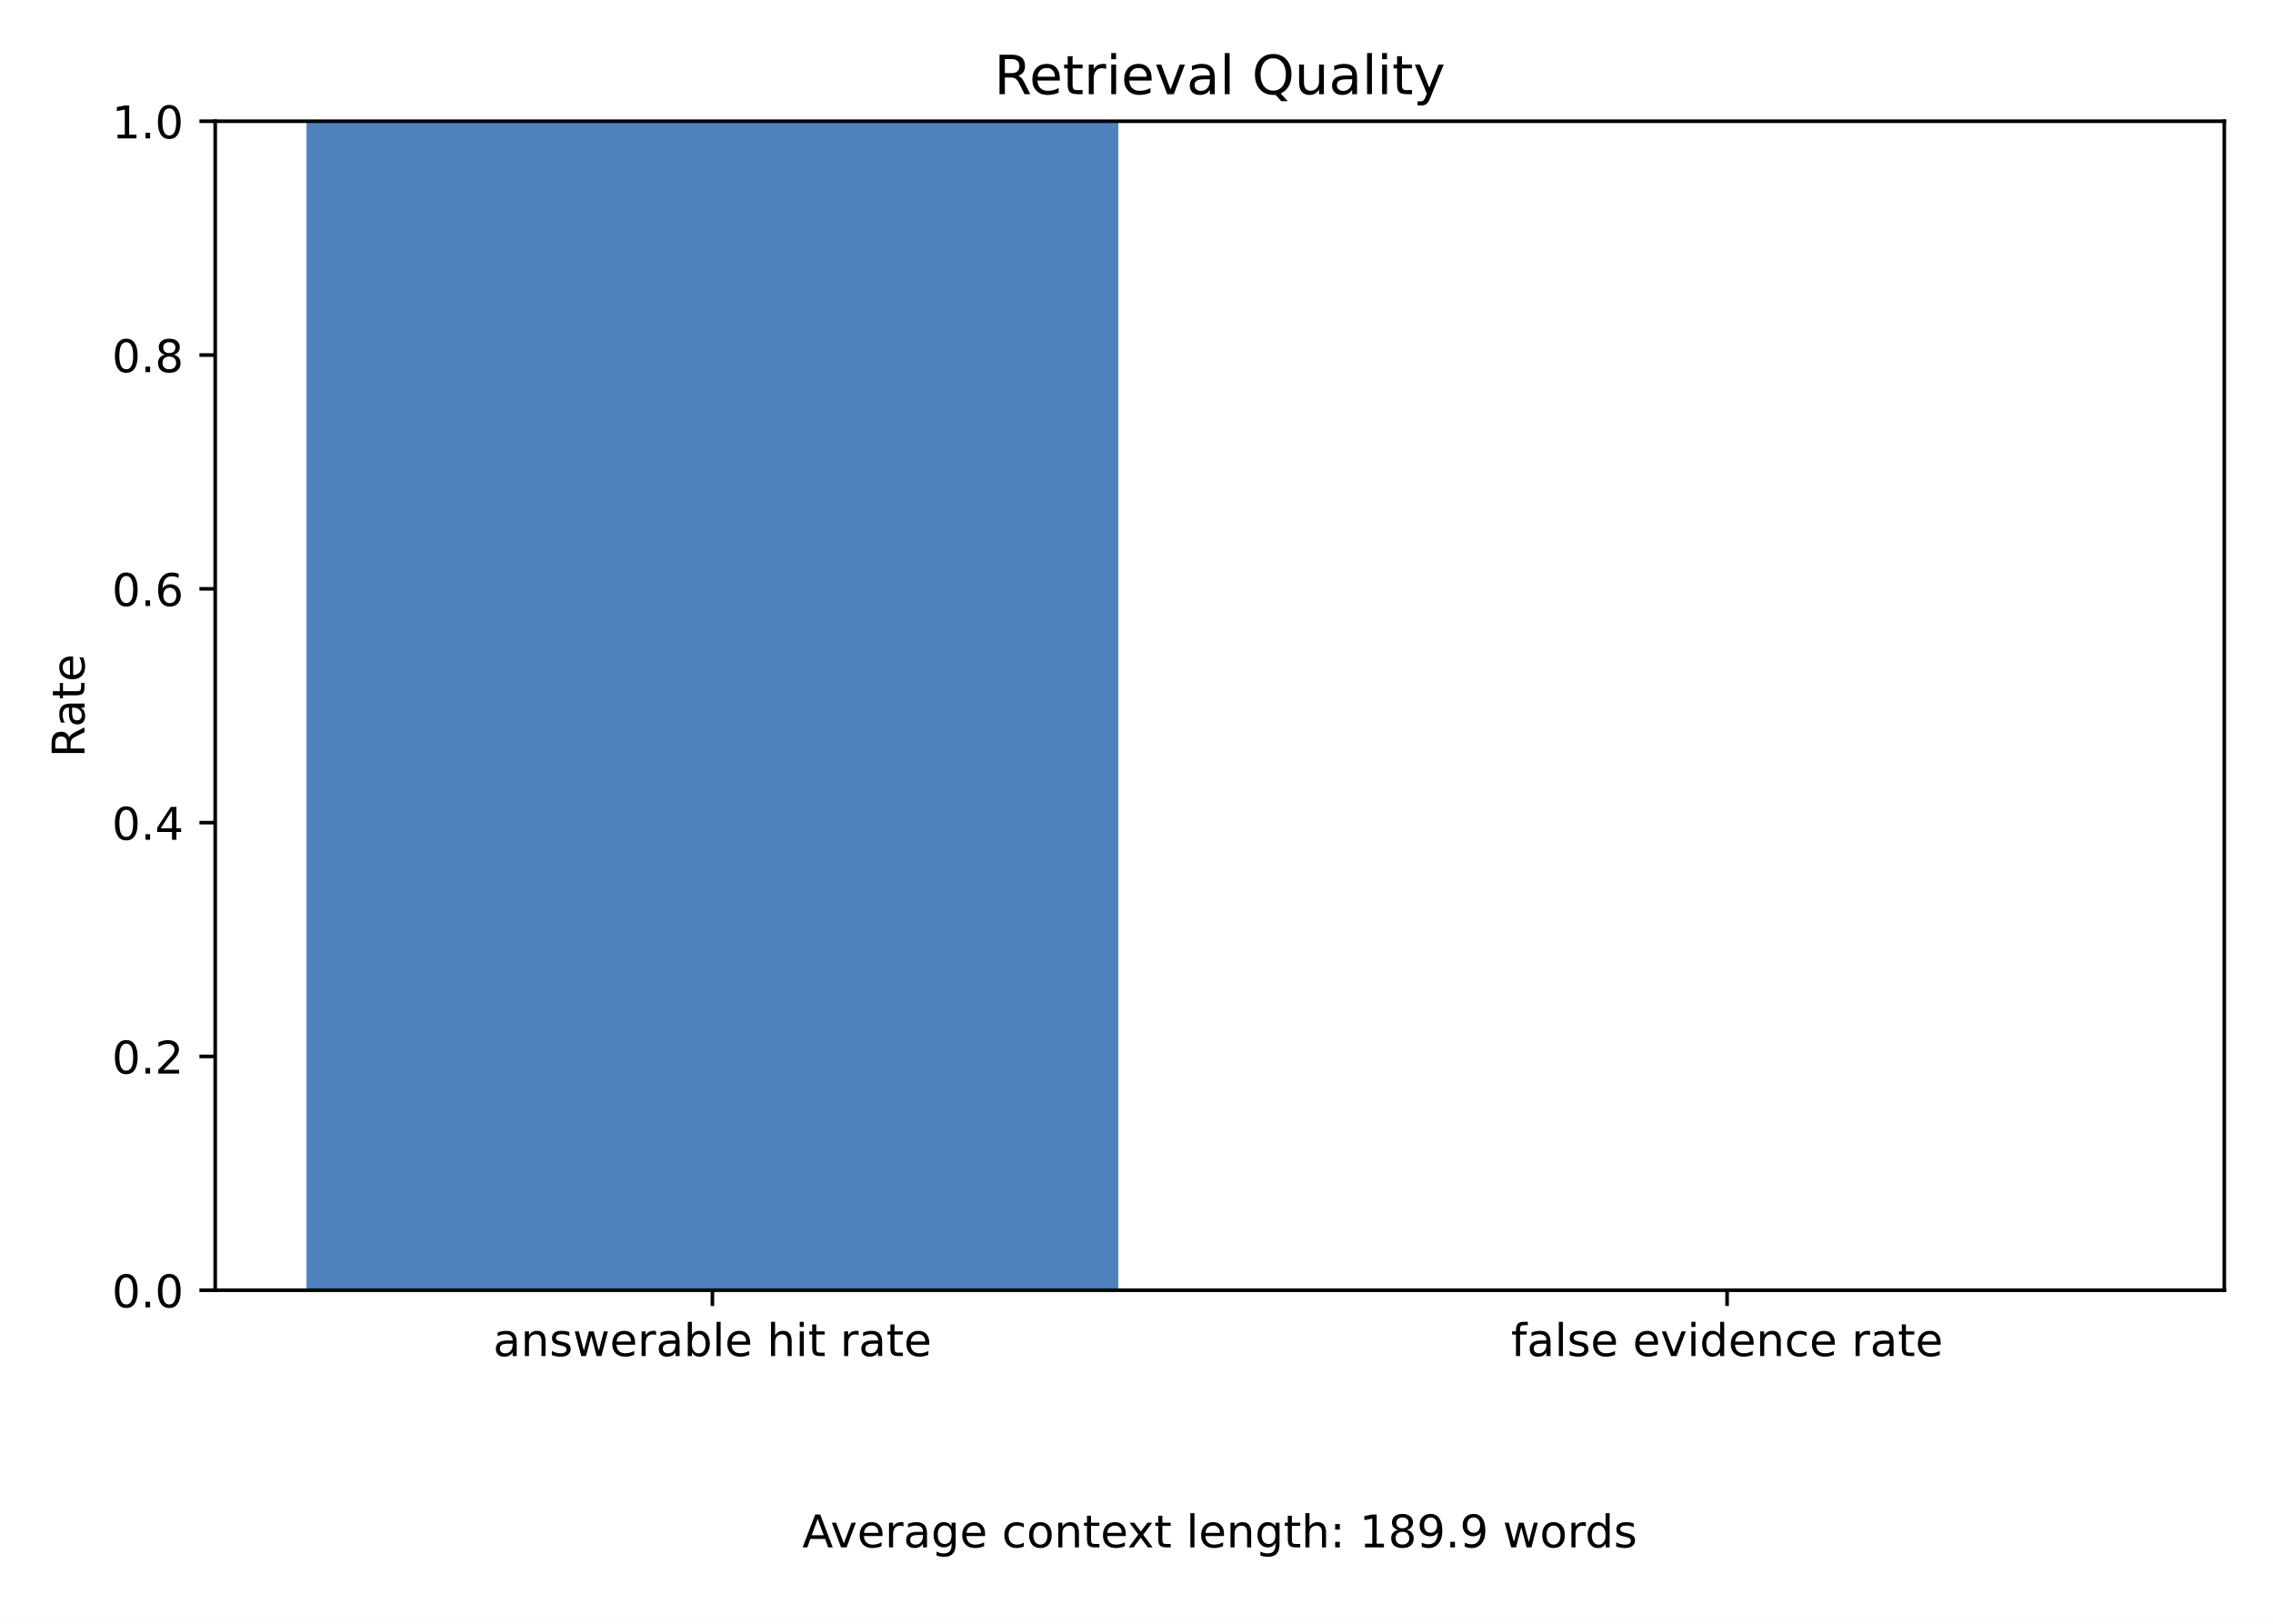
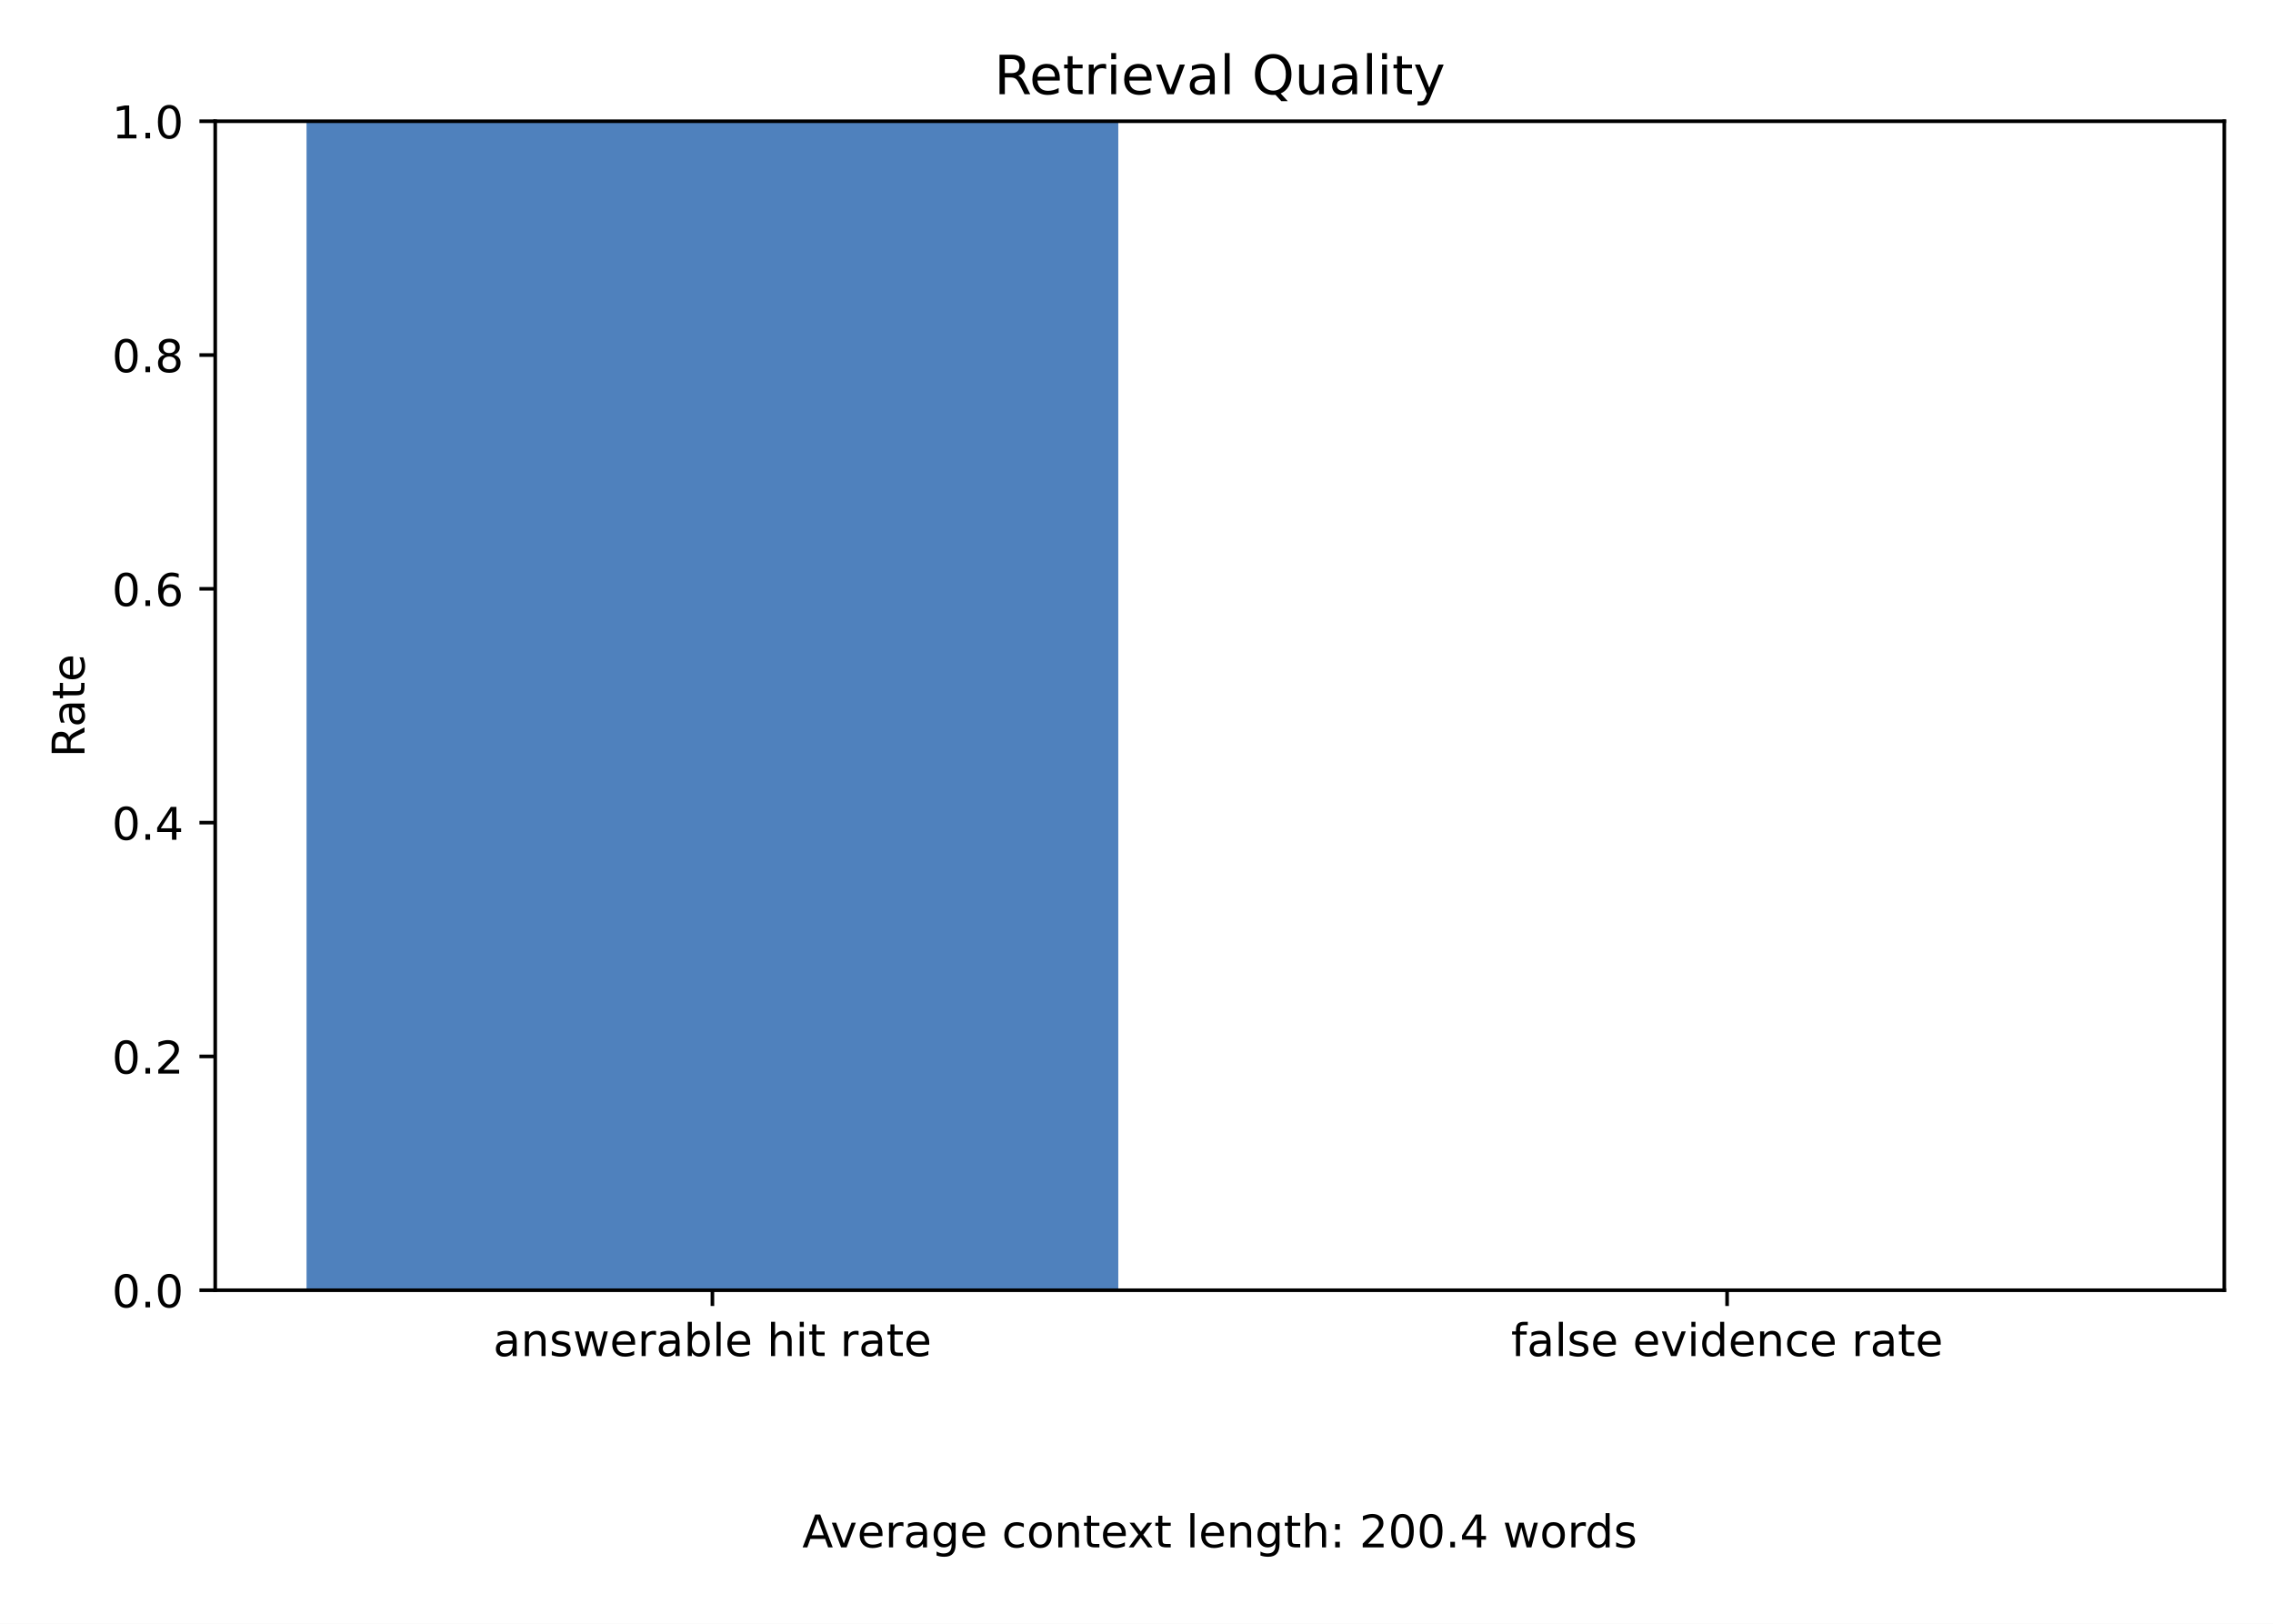
<svg xmlns="http://www.w3.org/2000/svg" xmlns:xlink="http://www.w3.org/1999/xlink" width="504pt" height="360pt" viewBox="0 0 504 360" version="1.1">
  <defs>
    <style type="text/css">*{stroke-linejoin: round; stroke-linecap: butt}</style>
  </defs>
  <g id="figure_1">
    <g id="patch_1">
-       <path d="M 0 360 L 504 360 L 504 0 L 0 0 z " style="fill: #ffffff" />
+       <path d="M 0 360  L 504 360  L 504 0  L 0 0  z " style="fill: #ffffff" />
    </g>
    <g id="axes_1">
      <g id="patch_2">
-         <path d="M 47.72 286.056 L 493.2 286.056 L 493.2 26.88 L 47.72 26.88 z " style="fill: #ffffff" />
+         <path d="M 47.72 286.056  L 493.2 286.056  L 493.2 26.88  L 47.72 26.88  z " style="fill: #ffffff" />
      </g>
      <g id="patch_3">
-         <path d="M 67.969 286.056 L 247.961 286.056 L 247.961 26.88 L 67.969 26.88 z " clip-path="url(#p1e63d55a97)" style="fill: #4f81bd" />
+         <path d="M 67.969 286.056  L 247.961 286.056  L 247.961 26.88  L 67.969 26.88  z " clip-path="url(#p5b9cbe5cda)" style="fill: #4f81bd" />
      </g>
      <g id="patch_4">
-         <path d="M 292.959 286.056 L 472.951 286.056 L 472.951 286.056 L 292.959 286.056 z " clip-path="url(#p1e63d55a97)" style="fill: #b94a48" />
+         <path d="M 292.959 286.056  L 472.951 286.056  L 472.951 286.056  L 292.959 286.056  z " clip-path="url(#p5b9cbe5cda)" style="fill: #b94a48" />
      </g>
      <g id="matplotlib.axis_1">
        <g id="xtick_1">
          <g id="line2d_1">
            <defs>
-               <path id="m682db92b27" d="M 0 0 L 0 3.5 " style="stroke: #000000; stroke-width: 0.8" />
+               <path id="mde7ae08390" d="M 0 0  L 0 3.5  " style="stroke: #000000; stroke-width: 0.8" />
            </defs>
            <g>
-               <use xlink:href="#m682db92b27" x="157.965" y="286.056" style="stroke: #000000; stroke-width: 0.8" />
+               <use xlink:href="#mde7ae08390" x="157.965" y="286.056" style="stroke: #000000; stroke-width: 0.8" />
            </g>
          </g>
          <g id="text_1">
            <g transform="translate(109.3502 300.6544) scale(0.1 -0.1)">
              <defs>
-                 <path id="DejaVuSans-61" d="M 2194 1759 Q 1497 1759 1228 1600 Q 959 1441 959 1056 Q 959 750 1161 570 Q 1363 391 1709 391 Q 2188 391 2477 730 Q 2766 1069 2766 1631 L 2766 1759 L 2194 1759 z M 3341 1997 L 3341 0 L 2766 0 L 2766 531 Q 2569 213 2275 61 Q 1981 -91 1556 -91 Q 1019 -91 701 211 Q 384 513 384 1019 Q 384 1609 779 1909 Q 1175 2209 1959 2209 L 2766 2209 L 2766 2266 Q 2766 2663 2505 2880 Q 2244 3097 1772 3097 Q 1472 3097 1187 3025 Q 903 2953 641 2809 L 641 3341 Q 956 3463 1253 3523 Q 1550 3584 1831 3584 Q 2591 3584 2966 3190 Q 3341 2797 3341 1997 z " transform="scale(0.015625)" />
-                 <path id="DejaVuSans-6e" d="M 3513 2113 L 3513 0 L 2938 0 L 2938 2094 Q 2938 2591 2744 2837 Q 2550 3084 2163 3084 Q 1697 3084 1428 2787 Q 1159 2491 1159 1978 L 1159 0 L 581 0 L 581 3500 L 1159 3500 L 1159 2956 Q 1366 3272 1645 3428 Q 1925 3584 2291 3584 Q 2894 3584 3203 3211 Q 3513 2838 3513 2113 z " transform="scale(0.015625)" />
-                 <path id="DejaVuSans-73" d="M 2834 3397 L 2834 2853 Q 2591 2978 2328 3040 Q 2066 3103 1784 3103 Q 1356 3103 1142 2972 Q 928 2841 928 2578 Q 928 2378 1081 2264 Q 1234 2150 1697 2047 L 1894 2003 Q 2506 1872 2764 1633 Q 3022 1394 3022 966 Q 3022 478 2636 193 Q 2250 -91 1575 -91 Q 1294 -91 989 -36 Q 684 19 347 128 L 347 722 Q 666 556 975 473 Q 1284 391 1588 391 Q 1994 391 2212 530 Q 2431 669 2431 922 Q 2431 1156 2273 1281 Q 2116 1406 1581 1522 L 1381 1569 Q 847 1681 609 1914 Q 372 2147 372 2553 Q 372 3047 722 3315 Q 1072 3584 1716 3584 Q 2034 3584 2315 3537 Q 2597 3491 2834 3397 z " transform="scale(0.015625)" />
-                 <path id="DejaVuSans-77" d="M 269 3500 L 844 3500 L 1563 769 L 2278 3500 L 2956 3500 L 3675 769 L 4391 3500 L 4966 3500 L 4050 0 L 3372 0 L 2619 2869 L 1863 0 L 1184 0 L 269 3500 z " transform="scale(0.015625)" />
-                 <path id="DejaVuSans-65" d="M 3597 1894 L 3597 1613 L 953 1613 Q 991 1019 1311 708 Q 1631 397 2203 397 Q 2534 397 2845 478 Q 3156 559 3463 722 L 3463 178 Q 3153 47 2828 -22 Q 2503 -91 2169 -91 Q 1331 -91 842 396 Q 353 884 353 1716 Q 353 2575 817 3079 Q 1281 3584 2069 3584 Q 2775 3584 3186 3129 Q 3597 2675 3597 1894 z M 3022 2063 Q 3016 2534 2758 2815 Q 2500 3097 2075 3097 Q 1594 3097 1305 2825 Q 1016 2553 972 2059 L 3022 2063 z " transform="scale(0.015625)" />
-                 <path id="DejaVuSans-72" d="M 2631 2963 Q 2534 3019 2420 3045 Q 2306 3072 2169 3072 Q 1681 3072 1420 2755 Q 1159 2438 1159 1844 L 1159 0 L 581 0 L 581 3500 L 1159 3500 L 1159 2956 Q 1341 3275 1631 3429 Q 1922 3584 2338 3584 Q 2397 3584 2469 3576 Q 2541 3569 2628 3553 L 2631 2963 z " transform="scale(0.015625)" />
-                 <path id="DejaVuSans-62" d="M 3116 1747 Q 3116 2381 2855 2742 Q 2594 3103 2138 3103 Q 1681 3103 1420 2742 Q 1159 2381 1159 1747 Q 1159 1113 1420 752 Q 1681 391 2138 391 Q 2594 391 2855 752 Q 3116 1113 3116 1747 z M 1159 2969 Q 1341 3281 1617 3432 Q 1894 3584 2278 3584 Q 2916 3584 3314 3078 Q 3713 2572 3713 1747 Q 3713 922 3314 415 Q 2916 -91 2278 -91 Q 1894 -91 1617 61 Q 1341 213 1159 525 L 1159 0 L 581 0 L 581 4863 L 1159 4863 L 1159 2969 z " transform="scale(0.015625)" />
-                 <path id="DejaVuSans-6c" d="M 603 4863 L 1178 4863 L 1178 0 L 603 0 L 603 4863 z " transform="scale(0.015625)" />
+                 <path id="DejaVuSans-61" d="M 2194 1759  Q 1497 1759 1228 1600  Q 959 1441 959 1056  Q 959 750 1161 570  Q 1363 391 1709 391  Q 2188 391 2477 730  Q 2766 1069 2766 1631  L 2766 1759  L 2194 1759  z M 3341 1997  L 3341 0  L 2766 0  L 2766 531  Q 2569 213 2275 61  Q 1981 -91 1556 -91  Q 1019 -91 701 211  Q 384 513 384 1019  Q 384 1609 779 1909  Q 1175 2209 1959 2209  L 2766 2209  L 2766 2266  Q 2766 2663 2505 2880  Q 2244 3097 1772 3097  Q 1472 3097 1187 3025  Q 903 2953 641 2809  L 641 3341  Q 956 3463 1253 3523  Q 1550 3584 1831 3584  Q 2591 3584 2966 3190  Q 3341 2797 3341 1997  z " transform="scale(0.015625)" />
+                 <path id="DejaVuSans-6e" d="M 3513 2113  L 3513 0  L 2938 0  L 2938 2094  Q 2938 2591 2744 2837  Q 2550 3084 2163 3084  Q 1697 3084 1428 2787  Q 1159 2491 1159 1978  L 1159 0  L 581 0  L 581 3500  L 1159 3500  L 1159 2956  Q 1366 3272 1645 3428  Q 1925 3584 2291 3584  Q 2894 3584 3203 3211  Q 3513 2838 3513 2113  z " transform="scale(0.015625)" />
+                 <path id="DejaVuSans-73" d="M 2834 3397  L 2834 2853  Q 2591 2978 2328 3040  Q 2066 3103 1784 3103  Q 1356 3103 1142 2972  Q 928 2841 928 2578  Q 928 2378 1081 2264  Q 1234 2150 1697 2047  L 1894 2003  Q 2506 1872 2764 1633  Q 3022 1394 3022 966  Q 3022 478 2636 193  Q 2250 -91 1575 -91  Q 1294 -91 989 -36  Q 684 19 347 128  L 347 722  Q 666 556 975 473  Q 1284 391 1588 391  Q 1994 391 2212 530  Q 2431 669 2431 922  Q 2431 1156 2273 1281  Q 2116 1406 1581 1522  L 1381 1569  Q 847 1681 609 1914  Q 372 2147 372 2553  Q 372 3047 722 3315  Q 1072 3584 1716 3584  Q 2034 3584 2315 3537  Q 2597 3491 2834 3397  z " transform="scale(0.015625)" />
+                 <path id="DejaVuSans-77" d="M 269 3500  L 844 3500  L 1563 769  L 2278 3500  L 2956 3500  L 3675 769  L 4391 3500  L 4966 3500  L 4050 0  L 3372 0  L 2619 2869  L 1863 0  L 1184 0  L 269 3500  z " transform="scale(0.015625)" />
+                 <path id="DejaVuSans-65" d="M 3597 1894  L 3597 1613  L 953 1613  Q 991 1019 1311 708  Q 1631 397 2203 397  Q 2534 397 2845 478  Q 3156 559 3463 722  L 3463 178  Q 3153 47 2828 -22  Q 2503 -91 2169 -91  Q 1331 -91 842 396  Q 353 884 353 1716  Q 353 2575 817 3079  Q 1281 3584 2069 3584  Q 2775 3584 3186 3129  Q 3597 2675 3597 1894  z M 3022 2063  Q 3016 2534 2758 2815  Q 2500 3097 2075 3097  Q 1594 3097 1305 2825  Q 1016 2553 972 2059  L 3022 2063  z " transform="scale(0.015625)" />
+                 <path id="DejaVuSans-72" d="M 2631 2963  Q 2534 3019 2420 3045  Q 2306 3072 2169 3072  Q 1681 3072 1420 2755  Q 1159 2438 1159 1844  L 1159 0  L 581 0  L 581 3500  L 1159 3500  L 1159 2956  Q 1341 3275 1631 3429  Q 1922 3584 2338 3584  Q 2397 3584 2469 3576  Q 2541 3569 2628 3553  L 2631 2963  z " transform="scale(0.015625)" />
+                 <path id="DejaVuSans-62" d="M 3116 1747  Q 3116 2381 2855 2742  Q 2594 3103 2138 3103  Q 1681 3103 1420 2742  Q 1159 2381 1159 1747  Q 1159 1113 1420 752  Q 1681 391 2138 391  Q 2594 391 2855 752  Q 3116 1113 3116 1747  z M 1159 2969  Q 1341 3281 1617 3432  Q 1894 3584 2278 3584  Q 2916 3584 3314 3078  Q 3713 2572 3713 1747  Q 3713 922 3314 415  Q 2916 -91 2278 -91  Q 1894 -91 1617 61  Q 1341 213 1159 525  L 1159 0  L 581 0  L 581 4863  L 1159 4863  L 1159 2969  z " transform="scale(0.015625)" />
+                 <path id="DejaVuSans-6c" d="M 603 4863  L 1178 4863  L 1178 0  L 603 0  L 603 4863  z " transform="scale(0.015625)" />
                <path id="DejaVuSans-20" transform="scale(0.015625)" />
-                 <path id="DejaVuSans-68" d="M 3513 2113 L 3513 0 L 2938 0 L 2938 2094 Q 2938 2591 2744 2837 Q 2550 3084 2163 3084 Q 1697 3084 1428 2787 Q 1159 2491 1159 1978 L 1159 0 L 581 0 L 581 4863 L 1159 4863 L 1159 2956 Q 1366 3272 1645 3428 Q 1925 3584 2291 3584 Q 2894 3584 3203 3211 Q 3513 2838 3513 2113 z " transform="scale(0.015625)" />
-                 <path id="DejaVuSans-69" d="M 603 3500 L 1178 3500 L 1178 0 L 603 0 L 603 3500 z M 603 4863 L 1178 4863 L 1178 4134 L 603 4134 L 603 4863 z " transform="scale(0.015625)" />
-                 <path id="DejaVuSans-74" d="M 1172 4494 L 1172 3500 L 2356 3500 L 2356 3053 L 1172 3053 L 1172 1153 Q 1172 725 1289 603 Q 1406 481 1766 481 L 2356 481 L 2356 0 L 1766 0 Q 1100 0 847 248 Q 594 497 594 1153 L 594 3053 L 172 3053 L 172 3500 L 594 3500 L 594 4494 L 1172 4494 z " transform="scale(0.015625)" />
+                 <path id="DejaVuSans-68" d="M 3513 2113  L 3513 0  L 2938 0  L 2938 2094  Q 2938 2591 2744 2837  Q 2550 3084 2163 3084  Q 1697 3084 1428 2787  Q 1159 2491 1159 1978  L 1159 0  L 581 0  L 581 4863  L 1159 4863  L 1159 2956  Q 1366 3272 1645 3428  Q 1925 3584 2291 3584  Q 2894 3584 3203 3211  Q 3513 2838 3513 2113  z " transform="scale(0.015625)" />
+                 <path id="DejaVuSans-69" d="M 603 3500  L 1178 3500  L 1178 0  L 603 0  L 603 3500  z M 603 4863  L 1178 4863  L 1178 4134  L 603 4134  L 603 4863  z " transform="scale(0.015625)" />
+                 <path id="DejaVuSans-74" d="M 1172 4494  L 1172 3500  L 2356 3500  L 2356 3053  L 1172 3053  L 1172 1153  Q 1172 725 1289 603  Q 1406 481 1766 481  L 2356 481  L 2356 0  L 1766 0  Q 1100 0 847 248  Q 594 497 594 1153  L 594 3053  L 172 3053  L 172 3500  L 594 3500  L 594 4494  L 1172 4494  z " transform="scale(0.015625)" />
              </defs>
              <use xlink:href="#DejaVuSans-61" />
              <use xlink:href="#DejaVuSans-6e" transform="translate(61.2793 0)" />
              <use xlink:href="#DejaVuSans-73" transform="translate(124.6582 0)" />
              <use xlink:href="#DejaVuSans-77" transform="translate(176.7578 0)" />
              <use xlink:href="#DejaVuSans-65" transform="translate(258.5449 0)" />
              <use xlink:href="#DejaVuSans-72" transform="translate(320.0684 0)" />
              <use xlink:href="#DejaVuSans-61" transform="translate(361.1816 0)" />
              <use xlink:href="#DejaVuSans-62" transform="translate(422.4609 0)" />
              <use xlink:href="#DejaVuSans-6c" transform="translate(485.9375 0)" />
              <use xlink:href="#DejaVuSans-65" transform="translate(513.7207 0)" />
              <use xlink:href="#DejaVuSans-20" transform="translate(575.2441 0)" />
              <use xlink:href="#DejaVuSans-68" transform="translate(607.0312 0)" />
              <use xlink:href="#DejaVuSans-69" transform="translate(670.4102 0)" />
              <use xlink:href="#DejaVuSans-74" transform="translate(698.1934 0)" />
              <use xlink:href="#DejaVuSans-20" transform="translate(737.4023 0)" />
              <use xlink:href="#DejaVuSans-72" transform="translate(769.1895 0)" />
              <use xlink:href="#DejaVuSans-61" transform="translate(810.3027 0)" />
              <use xlink:href="#DejaVuSans-74" transform="translate(871.582 0)" />
              <use xlink:href="#DejaVuSans-65" transform="translate(910.791 0)" />
            </g>
          </g>
        </g>
        <g id="xtick_2">
          <g id="line2d_2">
            <g>
-               <use xlink:href="#m682db92b27" x="382.955" y="286.056" style="stroke: #000000; stroke-width: 0.8" />
+               <use xlink:href="#mde7ae08390" x="382.955" y="286.056" style="stroke: #000000; stroke-width: 0.8" />
            </g>
          </g>
          <g id="text_2">
            <g transform="translate(335.0557 300.6544) scale(0.1 -0.1)">
              <defs>
-                 <path id="DejaVuSans-66" d="M 2375 4863 L 2375 4384 L 1825 4384 Q 1516 4384 1395 4259 Q 1275 4134 1275 3809 L 1275 3500 L 2222 3500 L 2222 3053 L 1275 3053 L 1275 0 L 697 0 L 697 3053 L 147 3053 L 147 3500 L 697 3500 L 697 3744 Q 697 4328 969 4595 Q 1241 4863 1831 4863 L 2375 4863 z " transform="scale(0.015625)" />
-                 <path id="DejaVuSans-76" d="M 191 3500 L 800 3500 L 1894 563 L 2988 3500 L 3597 3500 L 2284 0 L 1503 0 L 191 3500 z " transform="scale(0.015625)" />
-                 <path id="DejaVuSans-64" d="M 2906 2969 L 2906 4863 L 3481 4863 L 3481 0 L 2906 0 L 2906 525 Q 2725 213 2448 61 Q 2172 -91 1784 -91 Q 1150 -91 751 415 Q 353 922 353 1747 Q 353 2572 751 3078 Q 1150 3584 1784 3584 Q 2172 3584 2448 3432 Q 2725 3281 2906 2969 z M 947 1747 Q 947 1113 1208 752 Q 1469 391 1925 391 Q 2381 391 2643 752 Q 2906 1113 2906 1747 Q 2906 2381 2643 2742 Q 2381 3103 1925 3103 Q 1469 3103 1208 2742 Q 947 2381 947 1747 z " transform="scale(0.015625)" />
-                 <path id="DejaVuSans-63" d="M 3122 3366 L 3122 2828 Q 2878 2963 2633 3030 Q 2388 3097 2138 3097 Q 1578 3097 1268 2742 Q 959 2388 959 1747 Q 959 1106 1268 751 Q 1578 397 2138 397 Q 2388 397 2633 464 Q 2878 531 3122 666 L 3122 134 Q 2881 22 2623 -34 Q 2366 -91 2075 -91 Q 1284 -91 818 406 Q 353 903 353 1747 Q 353 2603 823 3093 Q 1294 3584 2113 3584 Q 2378 3584 2631 3529 Q 2884 3475 3122 3366 z " transform="scale(0.015625)" />
+                 <path id="DejaVuSans-66" d="M 2375 4863  L 2375 4384  L 1825 4384  Q 1516 4384 1395 4259  Q 1275 4134 1275 3809  L 1275 3500  L 2222 3500  L 2222 3053  L 1275 3053  L 1275 0  L 697 0  L 697 3053  L 147 3053  L 147 3500  L 697 3500  L 697 3744  Q 697 4328 969 4595  Q 1241 4863 1831 4863  L 2375 4863  z " transform="scale(0.015625)" />
+                 <path id="DejaVuSans-76" d="M 191 3500  L 800 3500  L 1894 563  L 2988 3500  L 3597 3500  L 2284 0  L 1503 0  L 191 3500  z " transform="scale(0.015625)" />
+                 <path id="DejaVuSans-64" d="M 2906 2969  L 2906 4863  L 3481 4863  L 3481 0  L 2906 0  L 2906 525  Q 2725 213 2448 61  Q 2172 -91 1784 -91  Q 1150 -91 751 415  Q 353 922 353 1747  Q 353 2572 751 3078  Q 1150 3584 1784 3584  Q 2172 3584 2448 3432  Q 2725 3281 2906 2969  z M 947 1747  Q 947 1113 1208 752  Q 1469 391 1925 391  Q 2381 391 2643 752  Q 2906 1113 2906 1747  Q 2906 2381 2643 2742  Q 2381 3103 1925 3103  Q 1469 3103 1208 2742  Q 947 2381 947 1747  z " transform="scale(0.015625)" />
+                 <path id="DejaVuSans-63" d="M 3122 3366  L 3122 2828  Q 2878 2963 2633 3030  Q 2388 3097 2138 3097  Q 1578 3097 1268 2742  Q 959 2388 959 1747  Q 959 1106 1268 751  Q 1578 397 2138 397  Q 2388 397 2633 464  Q 2878 531 3122 666  L 3122 134  Q 2881 22 2623 -34  Q 2366 -91 2075 -91  Q 1284 -91 818 406  Q 353 903 353 1747  Q 353 2603 823 3093  Q 1294 3584 2113 3584  Q 2378 3584 2631 3529  Q 2884 3475 3122 3366  z " transform="scale(0.015625)" />
              </defs>
              <use xlink:href="#DejaVuSans-66" />
              <use xlink:href="#DejaVuSans-61" transform="translate(35.20508 0)" />
              <use xlink:href="#DejaVuSans-6c" transform="translate(96.48438 0)" />
              <use xlink:href="#DejaVuSans-73" transform="translate(124.2676 0)" />
              <use xlink:href="#DejaVuSans-65" transform="translate(176.3672 0)" />
              <use xlink:href="#DejaVuSans-20" transform="translate(237.8906 0)" />
              <use xlink:href="#DejaVuSans-65" transform="translate(269.6777 0)" />
              <use xlink:href="#DejaVuSans-76" transform="translate(331.2012 0)" />
              <use xlink:href="#DejaVuSans-69" transform="translate(390.3809 0)" />
              <use xlink:href="#DejaVuSans-64" transform="translate(418.1641 0)" />
              <use xlink:href="#DejaVuSans-65" transform="translate(481.6406 0)" />
              <use xlink:href="#DejaVuSans-6e" transform="translate(543.1641 0)" />
              <use xlink:href="#DejaVuSans-63" transform="translate(606.543 0)" />
              <use xlink:href="#DejaVuSans-65" transform="translate(661.5234 0)" />
              <use xlink:href="#DejaVuSans-20" transform="translate(723.0469 0)" />
              <use xlink:href="#DejaVuSans-72" transform="translate(754.834 0)" />
              <use xlink:href="#DejaVuSans-61" transform="translate(795.9473 0)" />
              <use xlink:href="#DejaVuSans-74" transform="translate(857.2266 0)" />
              <use xlink:href="#DejaVuSans-65" transform="translate(896.4355 0)" />
            </g>
          </g>
        </g>
      </g>
      <g id="matplotlib.axis_2">
        <g id="ytick_1">
          <g id="line2d_3">
            <defs>
-               <path id="m837e929e35" d="M 0 0 L -3.5 0 " style="stroke: #000000; stroke-width: 0.8" />
+               <path id="meeb763c827" d="M 0 0  L -3.5 0  " style="stroke: #000000; stroke-width: 0.8" />
            </defs>
            <g>
-               <use xlink:href="#m837e929e35" x="47.72" y="286.056" style="stroke: #000000; stroke-width: 0.8" />
+               <use xlink:href="#meeb763c827" x="47.72" y="286.056" style="stroke: #000000; stroke-width: 0.8" />
            </g>
          </g>
          <g id="text_3">
            <g transform="translate(24.81687 289.8552) scale(0.1 -0.1)">
              <defs>
-                 <path id="DejaVuSans-30" d="M 2034 4250 Q 1547 4250 1301 3770 Q 1056 3291 1056 2328 Q 1056 1369 1301 889 Q 1547 409 2034 409 Q 2525 409 2770 889 Q 3016 1369 3016 2328 Q 3016 3291 2770 3770 Q 2525 4250 2034 4250 z M 2034 4750 Q 2819 4750 3233 4129 Q 3647 3509 3647 2328 Q 3647 1150 3233 529 Q 2819 -91 2034 -91 Q 1250 -91 836 529 Q 422 1150 422 2328 Q 422 3509 836 4129 Q 1250 4750 2034 4750 z " transform="scale(0.015625)" />
-                 <path id="DejaVuSans-2e" d="M 684 794 L 1344 794 L 1344 0 L 684 0 L 684 794 z " transform="scale(0.015625)" />
+                 <path id="DejaVuSans-30" d="M 2034 4250  Q 1547 4250 1301 3770  Q 1056 3291 1056 2328  Q 1056 1369 1301 889  Q 1547 409 2034 409  Q 2525 409 2770 889  Q 3016 1369 3016 2328  Q 3016 3291 2770 3770  Q 2525 4250 2034 4250  z M 2034 4750  Q 2819 4750 3233 4129  Q 3647 3509 3647 2328  Q 3647 1150 3233 529  Q 2819 -91 2034 -91  Q 1250 -91 836 529  Q 422 1150 422 2328  Q 422 3509 836 4129  Q 1250 4750 2034 4750  z " transform="scale(0.015625)" />
+                 <path id="DejaVuSans-2e" d="M 684 794  L 1344 794  L 1344 0  L 684 0  L 684 794  z " transform="scale(0.015625)" />
              </defs>
              <use xlink:href="#DejaVuSans-30" />
              <use xlink:href="#DejaVuSans-2e" transform="translate(63.62305 0)" />
              <use xlink:href="#DejaVuSans-30" transform="translate(95.41016 0)" />
            </g>
          </g>
        </g>
        <g id="ytick_2">
          <g id="line2d_4">
            <g>
-               <use xlink:href="#m837e929e35" x="47.72" y="234.221" style="stroke: #000000; stroke-width: 0.8" />
+               <use xlink:href="#meeb763c827" x="47.72" y="234.221" style="stroke: #000000; stroke-width: 0.8" />
            </g>
          </g>
          <g id="text_4">
            <g transform="translate(24.81687 238.02) scale(0.1 -0.1)">
              <defs>
-                 <path id="DejaVuSans-32" d="M 1228 531 L 3431 531 L 3431 0 L 469 0 L 469 531 Q 828 903 1448 1529 Q 2069 2156 2228 2338 Q 2531 2678 2651 2914 Q 2772 3150 2772 3378 Q 2772 3750 2511 3984 Q 2250 4219 1831 4219 Q 1534 4219 1204 4116 Q 875 4013 500 3803 L 500 4441 Q 881 4594 1212 4672 Q 1544 4750 1819 4750 Q 2544 4750 2975 4387 Q 3406 4025 3406 3419 Q 3406 3131 3298 2873 Q 3191 2616 2906 2266 Q 2828 2175 2409 1742 Q 1991 1309 1228 531 z " transform="scale(0.015625)" />
+                 <path id="DejaVuSans-32" d="M 1228 531  L 3431 531  L 3431 0  L 469 0  L 469 531  Q 828 903 1448 1529  Q 2069 2156 2228 2338  Q 2531 2678 2651 2914  Q 2772 3150 2772 3378  Q 2772 3750 2511 3984  Q 2250 4219 1831 4219  Q 1534 4219 1204 4116  Q 875 4013 500 3803  L 500 4441  Q 881 4594 1212 4672  Q 1544 4750 1819 4750  Q 2544 4750 2975 4387  Q 3406 4025 3406 3419  Q 3406 3131 3298 2873  Q 3191 2616 2906 2266  Q 2828 2175 2409 1742  Q 1991 1309 1228 531  z " transform="scale(0.015625)" />
              </defs>
              <use xlink:href="#DejaVuSans-30" />
              <use xlink:href="#DejaVuSans-2e" transform="translate(63.62305 0)" />
              <use xlink:href="#DejaVuSans-32" transform="translate(95.41016 0)" />
            </g>
          </g>
        </g>
        <g id="ytick_3">
          <g id="line2d_5">
            <g>
-               <use xlink:href="#m837e929e35" x="47.72" y="182.386" style="stroke: #000000; stroke-width: 0.8" />
+               <use xlink:href="#meeb763c827" x="47.72" y="182.386" style="stroke: #000000; stroke-width: 0.8" />
            </g>
          </g>
          <g id="text_5">
            <g transform="translate(24.81687 186.1848) scale(0.1 -0.1)">
              <defs>
-                 <path id="DejaVuSans-34" d="M 2419 4116 L 825 1625 L 2419 1625 L 2419 4116 z M 2253 4666 L 3047 4666 L 3047 1625 L 3713 1625 L 3713 1100 L 3047 1100 L 3047 0 L 2419 0 L 2419 1100 L 313 1100 L 313 1709 L 2253 4666 z " transform="scale(0.015625)" />
+                 <path id="DejaVuSans-34" d="M 2419 4116  L 825 1625  L 2419 1625  L 2419 4116  z M 2253 4666  L 3047 4666  L 3047 1625  L 3713 1625  L 3713 1100  L 3047 1100  L 3047 0  L 2419 0  L 2419 1100  L 313 1100  L 313 1709  L 2253 4666  z " transform="scale(0.015625)" />
              </defs>
              <use xlink:href="#DejaVuSans-30" />
              <use xlink:href="#DejaVuSans-2e" transform="translate(63.62305 0)" />
              <use xlink:href="#DejaVuSans-34" transform="translate(95.41016 0)" />
            </g>
          </g>
        </g>
        <g id="ytick_4">
          <g id="line2d_6">
            <g>
-               <use xlink:href="#m837e929e35" x="47.72" y="130.55" style="stroke: #000000; stroke-width: 0.8" />
+               <use xlink:href="#meeb763c827" x="47.72" y="130.55" style="stroke: #000000; stroke-width: 0.8" />
            </g>
          </g>
          <g id="text_6">
            <g transform="translate(24.81687 134.3496) scale(0.1 -0.1)">
              <defs>
-                 <path id="DejaVuSans-36" d="M 2113 2584 Q 1688 2584 1439 2293 Q 1191 2003 1191 1497 Q 1191 994 1439 701 Q 1688 409 2113 409 Q 2538 409 2786 701 Q 3034 994 3034 1497 Q 3034 2003 2786 2293 Q 2538 2584 2113 2584 z M 3366 4563 L 3366 3988 Q 3128 4100 2886 4159 Q 2644 4219 2406 4219 Q 1781 4219 1451 3797 Q 1122 3375 1075 2522 Q 1259 2794 1537 2939 Q 1816 3084 2150 3084 Q 2853 3084 3261 2657 Q 3669 2231 3669 1497 Q 3669 778 3244 343 Q 2819 -91 2113 -91 Q 1303 -91 875 529 Q 447 1150 447 2328 Q 447 3434 972 4092 Q 1497 4750 2381 4750 Q 2619 4750 2861 4703 Q 3103 4656 3366 4563 z " transform="scale(0.015625)" />
+                 <path id="DejaVuSans-36" d="M 2113 2584  Q 1688 2584 1439 2293  Q 1191 2003 1191 1497  Q 1191 994 1439 701  Q 1688 409 2113 409  Q 2538 409 2786 701  Q 3034 994 3034 1497  Q 3034 2003 2786 2293  Q 2538 2584 2113 2584  z M 3366 4563  L 3366 3988  Q 3128 4100 2886 4159  Q 2644 4219 2406 4219  Q 1781 4219 1451 3797  Q 1122 3375 1075 2522  Q 1259 2794 1537 2939  Q 1816 3084 2150 3084  Q 2853 3084 3261 2657  Q 3669 2231 3669 1497  Q 3669 778 3244 343  Q 2819 -91 2113 -91  Q 1303 -91 875 529  Q 447 1150 447 2328  Q 447 3434 972 4092  Q 1497 4750 2381 4750  Q 2619 4750 2861 4703  Q 3103 4656 3366 4563  z " transform="scale(0.015625)" />
              </defs>
              <use xlink:href="#DejaVuSans-30" />
              <use xlink:href="#DejaVuSans-2e" transform="translate(63.62305 0)" />
              <use xlink:href="#DejaVuSans-36" transform="translate(95.41016 0)" />
            </g>
          </g>
        </g>
        <g id="ytick_5">
          <g id="line2d_7">
            <g>
-               <use xlink:href="#m837e929e35" x="47.72" y="78.715" style="stroke: #000000; stroke-width: 0.8" />
+               <use xlink:href="#meeb763c827" x="47.72" y="78.715" style="stroke: #000000; stroke-width: 0.8" />
            </g>
          </g>
          <g id="text_7">
            <g transform="translate(24.81687 82.51442) scale(0.1 -0.1)">
              <defs>
-                 <path id="DejaVuSans-38" d="M 2034 2216 Q 1584 2216 1326 1975 Q 1069 1734 1069 1313 Q 1069 891 1326 650 Q 1584 409 2034 409 Q 2484 409 2743 651 Q 3003 894 3003 1313 Q 3003 1734 2745 1975 Q 2488 2216 2034 2216 z M 1403 2484 Q 997 2584 770 2862 Q 544 3141 544 3541 Q 544 4100 942 4425 Q 1341 4750 2034 4750 Q 2731 4750 3128 4425 Q 3525 4100 3525 3541 Q 3525 3141 3298 2862 Q 3072 2584 2669 2484 Q 3125 2378 3379 2068 Q 3634 1759 3634 1313 Q 3634 634 3220 271 Q 2806 -91 2034 -91 Q 1263 -91 848 271 Q 434 634 434 1313 Q 434 1759 690 2068 Q 947 2378 1403 2484 z M 1172 3481 Q 1172 3119 1398 2916 Q 1625 2713 2034 2713 Q 2441 2713 2670 2916 Q 2900 3119 2900 3481 Q 2900 3844 2670 4047 Q 2441 4250 2034 4250 Q 1625 4250 1398 4047 Q 1172 3844 1172 3481 z " transform="scale(0.015625)" />
+                 <path id="DejaVuSans-38" d="M 2034 2216  Q 1584 2216 1326 1975  Q 1069 1734 1069 1313  Q 1069 891 1326 650  Q 1584 409 2034 409  Q 2484 409 2743 651  Q 3003 894 3003 1313  Q 3003 1734 2745 1975  Q 2488 2216 2034 2216  z M 1403 2484  Q 997 2584 770 2862  Q 544 3141 544 3541  Q 544 4100 942 4425  Q 1341 4750 2034 4750  Q 2731 4750 3128 4425  Q 3525 4100 3525 3541  Q 3525 3141 3298 2862  Q 3072 2584 2669 2484  Q 3125 2378 3379 2068  Q 3634 1759 3634 1313  Q 3634 634 3220 271  Q 2806 -91 2034 -91  Q 1263 -91 848 271  Q 434 634 434 1313  Q 434 1759 690 2068  Q 947 2378 1403 2484  z M 1172 3481  Q 1172 3119 1398 2916  Q 1625 2713 2034 2713  Q 2441 2713 2670 2916  Q 2900 3119 2900 3481  Q 2900 3844 2670 4047  Q 2441 4250 2034 4250  Q 1625 4250 1398 4047  Q 1172 3844 1172 3481  z " transform="scale(0.015625)" />
              </defs>
              <use xlink:href="#DejaVuSans-30" />
              <use xlink:href="#DejaVuSans-2e" transform="translate(63.62305 0)" />
              <use xlink:href="#DejaVuSans-38" transform="translate(95.41016 0)" />
            </g>
          </g>
        </g>
        <g id="ytick_6">
          <g id="line2d_8">
            <g>
-               <use xlink:href="#m837e929e35" x="47.72" y="26.88" style="stroke: #000000; stroke-width: 0.8" />
+               <use xlink:href="#meeb763c827" x="47.72" y="26.88" style="stroke: #000000; stroke-width: 0.8" />
            </g>
          </g>
          <g id="text_8">
            <g transform="translate(24.81687 30.67922) scale(0.1 -0.1)">
              <defs>
-                 <path id="DejaVuSans-31" d="M 794 531 L 1825 531 L 1825 4091 L 703 3866 L 703 4441 L 1819 4666 L 2450 4666 L 2450 531 L 3481 531 L 3481 0 L 794 0 L 794 531 z " transform="scale(0.015625)" />
+                 <path id="DejaVuSans-31" d="M 794 531  L 1825 531  L 1825 4091  L 703 3866  L 703 4441  L 1819 4666  L 2450 4666  L 2450 531  L 3481 531  L 3481 0  L 794 0  L 794 531  z " transform="scale(0.015625)" />
              </defs>
              <use xlink:href="#DejaVuSans-31" />
              <use xlink:href="#DejaVuSans-2e" transform="translate(63.62305 0)" />
              <use xlink:href="#DejaVuSans-30" transform="translate(95.41016 0)" />
            </g>
          </g>
        </g>
        <g id="text_9">
          <g transform="translate(18.73719 167.9305) rotate(-90) scale(0.1 -0.1)">
            <defs>
-               <path id="DejaVuSans-52" d="M 2841 2188 Q 3044 2119 3236 1894 Q 3428 1669 3622 1275 L 4263 0 L 3584 0 L 2988 1197 Q 2756 1666 2539 1819 Q 2322 1972 1947 1972 L 1259 1972 L 1259 0 L 628 0 L 628 4666 L 2053 4666 Q 2853 4666 3247 4331 Q 3641 3997 3641 3322 Q 3641 2881 3436 2590 Q 3231 2300 2841 2188 z M 1259 4147 L 1259 2491 L 2053 2491 Q 2509 2491 2742 2702 Q 2975 2913 2975 3322 Q 2975 3731 2742 3939 Q 2509 4147 2053 4147 L 1259 4147 z " transform="scale(0.015625)" />
+               <path id="DejaVuSans-52" d="M 2841 2188  Q 3044 2119 3236 1894  Q 3428 1669 3622 1275  L 4263 0  L 3584 0  L 2988 1197  Q 2756 1666 2539 1819  Q 2322 1972 1947 1972  L 1259 1972  L 1259 0  L 628 0  L 628 4666  L 2053 4666  Q 2853 4666 3247 4331  Q 3641 3997 3641 3322  Q 3641 2881 3436 2590  Q 3231 2300 2841 2188  z M 1259 4147  L 1259 2491  L 2053 2491  Q 2509 2491 2742 2702  Q 2975 2913 2975 3322  Q 2975 3731 2742 3939  Q 2509 4147 2053 4147  L 1259 4147  z " transform="scale(0.015625)" />
            </defs>
            <use xlink:href="#DejaVuSans-52" />
            <use xlink:href="#DejaVuSans-61" transform="translate(67.23242 0)" />
            <use xlink:href="#DejaVuSans-74" transform="translate(128.5117 0)" />
            <use xlink:href="#DejaVuSans-65" transform="translate(167.7207 0)" />
          </g>
        </g>
      </g>
      <g id="patch_5">
-         <path d="M 47.72 286.056 L 47.72 26.88 " style="fill: none; stroke: #000000; stroke-width: 0.8; stroke-linejoin: miter; stroke-linecap: square" />
+         <path d="M 47.72 286.056  L 47.72 26.88  " style="fill: none; stroke: #000000; stroke-width: 0.8; stroke-linejoin: miter; stroke-linecap: square" />
      </g>
      <g id="patch_6">
-         <path d="M 493.2 286.056 L 493.2 26.88 " style="fill: none; stroke: #000000; stroke-width: 0.8; stroke-linejoin: miter; stroke-linecap: square" />
+         <path d="M 493.2 286.056  L 493.2 26.88  " style="fill: none; stroke: #000000; stroke-width: 0.8; stroke-linejoin: miter; stroke-linecap: square" />
      </g>
      <g id="patch_7">
-         <path d="M 47.72 286.056 L 493.2 286.056 " style="fill: none; stroke: #000000; stroke-width: 0.8; stroke-linejoin: miter; stroke-linecap: square" />
+         <path d="M 47.72 286.056  L 493.2 286.056  " style="fill: none; stroke: #000000; stroke-width: 0.8; stroke-linejoin: miter; stroke-linecap: square" />
      </g>
      <g id="patch_8">
-         <path d="M 47.72 26.88 L 493.2 26.88 " style="fill: none; stroke: #000000; stroke-width: 0.8; stroke-linejoin: miter; stroke-linecap: square" />
+         <path d="M 47.72 26.88  L 493.2 26.88  " style="fill: none; stroke: #000000; stroke-width: 0.8; stroke-linejoin: miter; stroke-linecap: square" />
      </g>
      <g id="text_10">
        <g transform="translate(177.8936 343.0747) scale(0.1 -0.1)">
          <defs>
-             <path id="DejaVuSans-41" d="M 2188 4044 L 1331 1722 L 3047 1722 L 2188 4044 z M 1831 4666 L 2547 4666 L 4325 0 L 3669 0 L 3244 1197 L 1141 1197 L 716 0 L 50 0 L 1831 4666 z " transform="scale(0.015625)" />
-             <path id="DejaVuSans-67" d="M 2906 1791 Q 2906 2416 2648 2759 Q 2391 3103 1925 3103 Q 1463 3103 1205 2759 Q 947 2416 947 1791 Q 947 1169 1205 825 Q 1463 481 1925 481 Q 2391 481 2648 825 Q 2906 1169 2906 1791 z M 3481 434 Q 3481 -459 3084 -895 Q 2688 -1331 1869 -1331 Q 1566 -1331 1297 -1286 Q 1028 -1241 775 -1147 L 775 -588 Q 1028 -725 1275 -790 Q 1522 -856 1778 -856 Q 2344 -856 2625 -561 Q 2906 -266 2906 331 L 2906 616 Q 2728 306 2450 153 Q 2172 0 1784 0 Q 1141 0 747 490 Q 353 981 353 1791 Q 353 2603 747 3093 Q 1141 3584 1784 3584 Q 2172 3584 2450 3431 Q 2728 3278 2906 2969 L 2906 3500 L 3481 3500 L 3481 434 z " transform="scale(0.015625)" />
-             <path id="DejaVuSans-6f" d="M 1959 3097 Q 1497 3097 1228 2736 Q 959 2375 959 1747 Q 959 1119 1226 758 Q 1494 397 1959 397 Q 2419 397 2687 759 Q 2956 1122 2956 1747 Q 2956 2369 2687 2733 Q 2419 3097 1959 3097 z M 1959 3584 Q 2709 3584 3137 3096 Q 3566 2609 3566 1747 Q 3566 888 3137 398 Q 2709 -91 1959 -91 Q 1206 -91 779 398 Q 353 888 353 1747 Q 353 2609 779 3096 Q 1206 3584 1959 3584 z " transform="scale(0.015625)" />
-             <path id="DejaVuSans-78" d="M 3513 3500 L 2247 1797 L 3578 0 L 2900 0 L 1881 1375 L 863 0 L 184 0 L 1544 1831 L 300 3500 L 978 3500 L 1906 2253 L 2834 3500 L 3513 3500 z " transform="scale(0.015625)" />
-             <path id="DejaVuSans-3a" d="M 750 794 L 1409 794 L 1409 0 L 750 0 L 750 794 z M 750 3309 L 1409 3309 L 1409 2516 L 750 2516 L 750 3309 z " transform="scale(0.015625)" />
-             <path id="DejaVuSans-39" d="M 703 97 L 703 672 Q 941 559 1184 500 Q 1428 441 1663 441 Q 2288 441 2617 861 Q 2947 1281 2994 2138 Q 2813 1869 2534 1725 Q 2256 1581 1919 1581 Q 1219 1581 811 2004 Q 403 2428 403 3163 Q 403 3881 828 4315 Q 1253 4750 1959 4750 Q 2769 4750 3195 4129 Q 3622 3509 3622 2328 Q 3622 1225 3098 567 Q 2575 -91 1691 -91 Q 1453 -91 1209 -44 Q 966 3 703 97 z M 1959 2075 Q 2384 2075 2632 2365 Q 2881 2656 2881 3163 Q 2881 3666 2632 3958 Q 2384 4250 1959 4250 Q 1534 4250 1286 3958 Q 1038 3666 1038 3163 Q 1038 2656 1286 2365 Q 1534 2075 1959 2075 z " transform="scale(0.015625)" />
+             <path id="DejaVuSans-41" d="M 2188 4044  L 1331 1722  L 3047 1722  L 2188 4044  z M 1831 4666  L 2547 4666  L 4325 0  L 3669 0  L 3244 1197  L 1141 1197  L 716 0  L 50 0  L 1831 4666  z " transform="scale(0.015625)" />
+             <path id="DejaVuSans-67" d="M 2906 1791  Q 2906 2416 2648 2759  Q 2391 3103 1925 3103  Q 1463 3103 1205 2759  Q 947 2416 947 1791  Q 947 1169 1205 825  Q 1463 481 1925 481  Q 2391 481 2648 825  Q 2906 1169 2906 1791  z M 3481 434  Q 3481 -459 3084 -895  Q 2688 -1331 1869 -1331  Q 1566 -1331 1297 -1286  Q 1028 -1241 775 -1147  L 775 -588  Q 1028 -725 1275 -790  Q 1522 -856 1778 -856  Q 2344 -856 2625 -561  Q 2906 -266 2906 331  L 2906 616  Q 2728 306 2450 153  Q 2172 0 1784 0  Q 1141 0 747 490  Q 353 981 353 1791  Q 353 2603 747 3093  Q 1141 3584 1784 3584  Q 2172 3584 2450 3431  Q 2728 3278 2906 2969  L 2906 3500  L 3481 3500  L 3481 434  z " transform="scale(0.015625)" />
+             <path id="DejaVuSans-6f" d="M 1959 3097  Q 1497 3097 1228 2736  Q 959 2375 959 1747  Q 959 1119 1226 758  Q 1494 397 1959 397  Q 2419 397 2687 759  Q 2956 1122 2956 1747  Q 2956 2369 2687 2733  Q 2419 3097 1959 3097  z M 1959 3584  Q 2709 3584 3137 3096  Q 3566 2609 3566 1747  Q 3566 888 3137 398  Q 2709 -91 1959 -91  Q 1206 -91 779 398  Q 353 888 353 1747  Q 353 2609 779 3096  Q 1206 3584 1959 3584  z " transform="scale(0.015625)" />
+             <path id="DejaVuSans-78" d="M 3513 3500  L 2247 1797  L 3578 0  L 2900 0  L 1881 1375  L 863 0  L 184 0  L 1544 1831  L 300 3500  L 978 3500  L 1906 2253  L 2834 3500  L 3513 3500  z " transform="scale(0.015625)" />
+             <path id="DejaVuSans-3a" d="M 750 794  L 1409 794  L 1409 0  L 750 0  L 750 794  z M 750 3309  L 1409 3309  L 1409 2516  L 750 2516  L 750 3309  z " transform="scale(0.015625)" />
          </defs>
          <use xlink:href="#DejaVuSans-41" />
          <use xlink:href="#DejaVuSans-76" transform="translate(62.5332 0)" />
          <use xlink:href="#DejaVuSans-65" transform="translate(121.7129 0)" />
          <use xlink:href="#DejaVuSans-72" transform="translate(183.2363 0)" />
          <use xlink:href="#DejaVuSans-61" transform="translate(224.3496 0)" />
          <use xlink:href="#DejaVuSans-67" transform="translate(285.6289 0)" />
          <use xlink:href="#DejaVuSans-65" transform="translate(349.1055 0)" />
          <use xlink:href="#DejaVuSans-20" transform="translate(410.6289 0)" />
          <use xlink:href="#DejaVuSans-63" transform="translate(442.416 0)" />
          <use xlink:href="#DejaVuSans-6f" transform="translate(497.3965 0)" />
          <use xlink:href="#DejaVuSans-6e" transform="translate(558.5781 0)" />
          <use xlink:href="#DejaVuSans-74" transform="translate(621.957 0)" />
          <use xlink:href="#DejaVuSans-65" transform="translate(661.166 0)" />
          <use xlink:href="#DejaVuSans-78" transform="translate(720.9395 0)" />
          <use xlink:href="#DejaVuSans-74" transform="translate(780.1191 0)" />
          <use xlink:href="#DejaVuSans-20" transform="translate(819.3281 0)" />
          <use xlink:href="#DejaVuSans-6c" transform="translate(851.1152 0)" />
          <use xlink:href="#DejaVuSans-65" transform="translate(878.8984 0)" />
          <use xlink:href="#DejaVuSans-6e" transform="translate(940.4219 0)" />
          <use xlink:href="#DejaVuSans-67" transform="translate(1003.801 0)" />
          <use xlink:href="#DejaVuSans-74" transform="translate(1067.277 0)" />
          <use xlink:href="#DejaVuSans-68" transform="translate(1106.486 0)" />
          <use xlink:href="#DejaVuSans-3a" transform="translate(1169.865 0)" />
          <use xlink:href="#DejaVuSans-20" transform="translate(1203.557 0)" />
-           <use xlink:href="#DejaVuSans-31" transform="translate(1235.344 0)" />
-           <use xlink:href="#DejaVuSans-38" transform="translate(1298.967 0)" />
-           <use xlink:href="#DejaVuSans-39" transform="translate(1362.59 0)" />
+           <use xlink:href="#DejaVuSans-32" transform="translate(1235.344 0)" />
+           <use xlink:href="#DejaVuSans-30" transform="translate(1298.967 0)" />
+           <use xlink:href="#DejaVuSans-30" transform="translate(1362.59 0)" />
          <use xlink:href="#DejaVuSans-2e" transform="translate(1426.213 0)" />
-           <use xlink:href="#DejaVuSans-39" transform="translate(1458 0)" />
+           <use xlink:href="#DejaVuSans-34" transform="translate(1458 0)" />
          <use xlink:href="#DejaVuSans-20" transform="translate(1521.623 0)" />
          <use xlink:href="#DejaVuSans-77" transform="translate(1553.41 0)" />
          <use xlink:href="#DejaVuSans-6f" transform="translate(1635.197 0)" />
          <use xlink:href="#DejaVuSans-72" transform="translate(1696.379 0)" />
          <use xlink:href="#DejaVuSans-64" transform="translate(1735.742 0)" />
          <use xlink:href="#DejaVuSans-73" transform="translate(1799.219 0)" />
        </g>
      </g>
      <g id="text_11">
        <g transform="translate(220.45 20.88) scale(0.12 -0.12)">
          <defs>
-             <path id="DejaVuSans-51" d="M 2522 4238 Q 1834 4238 1429 3725 Q 1025 3213 1025 2328 Q 1025 1447 1429 934 Q 1834 422 2522 422 Q 3209 422 3611 934 Q 4013 1447 4013 2328 Q 4013 3213 3611 3725 Q 3209 4238 2522 4238 z M 3406 84 L 4238 -825 L 3475 -825 L 2784 -78 Q 2681 -84 2626 -87 Q 2572 -91 2522 -91 Q 1538 -91 948 567 Q 359 1225 359 2328 Q 359 3434 948 4092 Q 1538 4750 2522 4750 Q 3503 4750 4090 4092 Q 4678 3434 4678 2328 Q 4678 1516 4351 937 Q 4025 359 3406 84 z " transform="scale(0.015625)" />
-             <path id="DejaVuSans-75" d="M 544 1381 L 544 3500 L 1119 3500 L 1119 1403 Q 1119 906 1312 657 Q 1506 409 1894 409 Q 2359 409 2629 706 Q 2900 1003 2900 1516 L 2900 3500 L 3475 3500 L 3475 0 L 2900 0 L 2900 538 Q 2691 219 2414 64 Q 2138 -91 1772 -91 Q 1169 -91 856 284 Q 544 659 544 1381 z M 1991 3584 L 1991 3584 z " transform="scale(0.015625)" />
-             <path id="DejaVuSans-79" d="M 2059 -325 Q 1816 -950 1584 -1140 Q 1353 -1331 966 -1331 L 506 -1331 L 506 -850 L 844 -850 Q 1081 -850 1212 -737 Q 1344 -625 1503 -206 L 1606 56 L 191 3500 L 800 3500 L 1894 763 L 2988 3500 L 3597 3500 L 2059 -325 z " transform="scale(0.015625)" />
+             <path id="DejaVuSans-51" d="M 2522 4238  Q 1834 4238 1429 3725  Q 1025 3213 1025 2328  Q 1025 1447 1429 934  Q 1834 422 2522 422  Q 3209 422 3611 934  Q 4013 1447 4013 2328  Q 4013 3213 3611 3725  Q 3209 4238 2522 4238  z M 3406 84  L 4238 -825  L 3475 -825  L 2784 -78  Q 2681 -84 2626 -87  Q 2572 -91 2522 -91  Q 1538 -91 948 567  Q 359 1225 359 2328  Q 359 3434 948 4092  Q 1538 4750 2522 4750  Q 3503 4750 4090 4092  Q 4678 3434 4678 2328  Q 4678 1516 4351 937  Q 4025 359 3406 84  z " transform="scale(0.015625)" />
+             <path id="DejaVuSans-75" d="M 544 1381  L 544 3500  L 1119 3500  L 1119 1403  Q 1119 906 1312 657  Q 1506 409 1894 409  Q 2359 409 2629 706  Q 2900 1003 2900 1516  L 2900 3500  L 3475 3500  L 3475 0  L 2900 0  L 2900 538  Q 2691 219 2414 64  Q 2138 -91 1772 -91  Q 1169 -91 856 284  Q 544 659 544 1381  z M 1991 3584  L 1991 3584  z " transform="scale(0.015625)" />
+             <path id="DejaVuSans-79" d="M 2059 -325  Q 1816 -950 1584 -1140  Q 1353 -1331 966 -1331  L 506 -1331  L 506 -850  L 844 -850  Q 1081 -850 1212 -737  Q 1344 -625 1503 -206  L 1606 56  L 191 3500  L 800 3500  L 1894 763  L 2988 3500  L 3597 3500  L 2059 -325  z " transform="scale(0.015625)" />
          </defs>
          <use xlink:href="#DejaVuSans-52" />
          <use xlink:href="#DejaVuSans-65" transform="translate(64.98242 0)" />
          <use xlink:href="#DejaVuSans-74" transform="translate(126.5059 0)" />
          <use xlink:href="#DejaVuSans-72" transform="translate(165.7148 0)" />
          <use xlink:href="#DejaVuSans-69" transform="translate(206.8281 0)" />
          <use xlink:href="#DejaVuSans-65" transform="translate(234.6113 0)" />
          <use xlink:href="#DejaVuSans-76" transform="translate(296.1348 0)" />
          <use xlink:href="#DejaVuSans-61" transform="translate(355.3145 0)" />
          <use xlink:href="#DejaVuSans-6c" transform="translate(416.5938 0)" />
          <use xlink:href="#DejaVuSans-20" transform="translate(444.377 0)" />
          <use xlink:href="#DejaVuSans-51" transform="translate(476.1641 0)" />
          <use xlink:href="#DejaVuSans-75" transform="translate(554.875 0)" />
          <use xlink:href="#DejaVuSans-61" transform="translate(618.2539 0)" />
          <use xlink:href="#DejaVuSans-6c" transform="translate(679.5332 0)" />
          <use xlink:href="#DejaVuSans-69" transform="translate(707.3164 0)" />
          <use xlink:href="#DejaVuSans-74" transform="translate(735.0996 0)" />
          <use xlink:href="#DejaVuSans-79" transform="translate(774.3086 0)" />
        </g>
      </g>
    </g>
  </g>
  <defs>
-     <clipPath id="p1e63d55a97">
+     <clipPath id="p5b9cbe5cda">
      <rect x="47.72" y="26.88" width="445.48" height="259.176" />
    </clipPath>
  </defs>
</svg>
